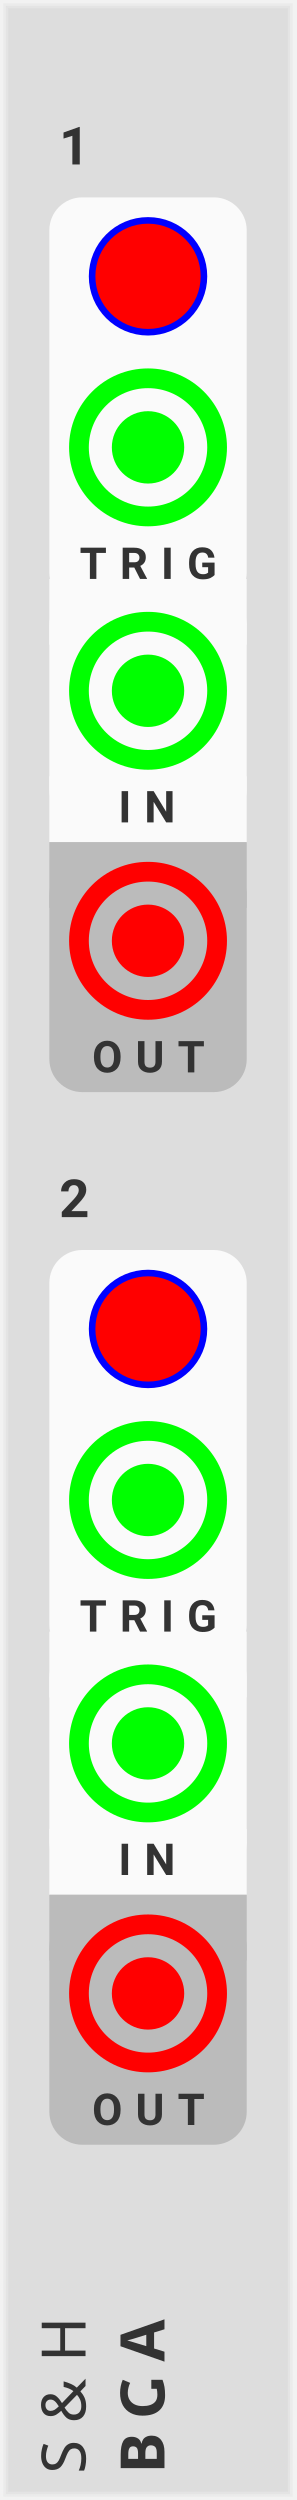
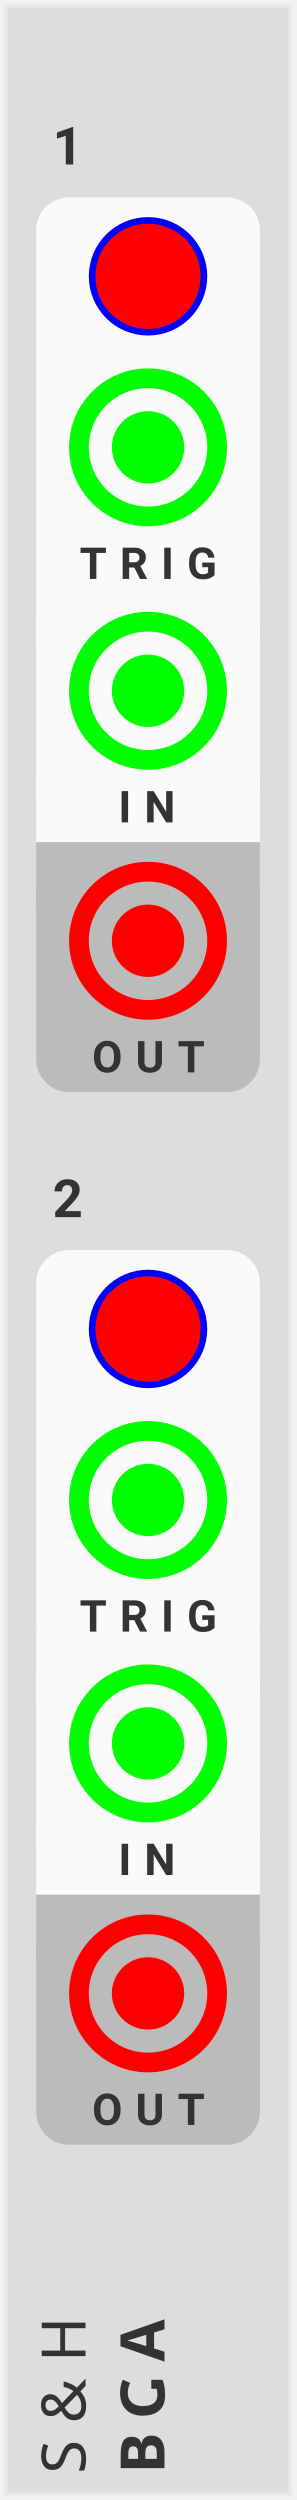
<svg xmlns="http://www.w3.org/2000/svg" xmlns:xlink="http://www.w3.org/1999/xlink" version="1.1" width="45" height="380" viewBox="0 0 45 380">
  <style>
    text {
      fill: #333;
      font-family: 'Roboto', sans-serif;
      font-weight: bold;
    }
    text.title {
      font-family: 'Comfortaa', sans-serif;
      font-weight: normal;
    }
    text.brand {
      font-family: 'Audiowide', sans-serif;
      font-weight: bold;
    }
  </style>
  <defs>
    <symbol id="button" viewBox="0 0 18px 18px">
      <g transform="translate(9 9)">
        <circle cx="0" cy="0" r="8.5" stroke-width="1" stroke="#00f" fill="#f00" />
      </g>
    </symbol>
    <symbol id="input" viewBox="0 0 24px 24px">
      <g transform="translate(12 12)">
        <circle cx="0" cy="0" r="5" stroke-width="1" stroke="#0f0" fill="#0f0" />
        <circle cx="0" cy="0" r="10.5" stroke-width="3" stroke="#0f0" fill="none" />
      </g>
    </symbol>
    <symbol id="output" viewBox="0 0 24px 24px">
      <g transform="translate(12 12)">
        <circle cx="0" cy="0" r="5" stroke-width="1" stroke="#f00" fill="#f00" />
        <circle cx="0" cy="0" r="10.5" stroke-width="3" stroke="#f00" fill="none" />
      </g>
    </symbol>
  </defs>
  <rect width="100%" height="100%" fill="#ddd" />
  <polyline points="1,1 44,1 44,379 1,379 1,1" stroke="#e4e4e4" stroke-width="0.5" fill="none" />
  <polyline points="0.5,0.5 44.5,0.5 44.5,379.5 0.5,379.5 0.5,0.5" stroke="#ebebeb" stroke-width="0.8" fill="none" />
  <polyline points="0,0 45,0 45,380 0,380 0,0" stroke="#f2f2f2" stroke-width="1" fill="none" />
  <g transform="rotate(-90) translate(-376 13)">
    <text class="title" font-size="7pt" letter-spacing="2.5px">S&amp;H</text>
    <g transform="translate(0 12)">
      <text class="brand" font-size="7pt" letter-spacing="2px">BGA</text>
      <rect width="3.0" height="3" fill="#ddd" transform="translate(11.5 -5)" />
    </g>
  </g>
  <g transform="translate(0 25)">
-     <text font-size="6pt" letterspacing="2px" transform="translate(9 0)">1</text>
+     <text font-size="6pt" letterspacing="2px" transform="translate(8 0)">1</text>
    <g transform="translate(0 5)">
-       <g transform="translate(7.5 0)">
-         <rect width="30" height="10" fill="#fafafa" transform="translate(0 58)" />
-         <rect width="30" height="62" rx="5" fill="#fafafa" />
-         <use id="TRIGGER1_PARAM" xlink:href="#button" transform="translate(6 3)" />
-         <use id="TRIGGER1_INPUT" xlink:href="#input" transform="translate(3 26)" />
-         <text font-size="5pt" letter-spacing="2px" transform="translate(4.6 58)">TRIG</text>
+       <g transform="translate(5.5 0)">
+         <rect width="34" height="10" fill="#fafafa" transform="translate(0 58)" />
+         <rect width="34" height="62" rx="5" fill="#fafafa" />
+         <use id="TRIGGER1_PARAM" xlink:href="#button" transform="translate(8 3)" />
+         <use id="TRIGGER1_INPUT" xlink:href="#input" transform="translate(5 26)" />
+         <text font-size="5pt" letter-spacing="2px" transform="translate(6.6 58)">TRIG</text>
      </g>
    </g>
    <g transform="translate(0 65)">
-       <g transform="translate(7.5 0)">
-         <rect width="30" height="10" fill="#fafafa" transform="translate(0 28)" />
-         <rect width="30" height="35" rx="5" fill="#fafafa" />
-         <use id="IN1_INPUT" xlink:href="#input" transform="translate(3 3)" />
-         <text font-size="5pt" letter-spacing="2px" transform="translate(10.5 35)">IN</text>
+       <g transform="translate(5.5 0)">
+         <rect width="34" height="10" fill="#fafafa" transform="translate(0 28)" />
+         <rect width="34" height="35" rx="5" fill="#fafafa" />
+         <use id="IN1_INPUT" xlink:href="#input" transform="translate(5 3)" />
+         <text font-size="5pt" letter-spacing="2px" transform="translate(12.5 35)">IN</text>
      </g>
-       <g transform="translate(7.5 41)">
-         <rect width="30" height="10" fill="#bbb" transform="translate(0 -3)" />
-         <rect width="30" height="35" rx="5" fill="#bbb" />
-         <use id="OUT1_OUTPUT" xlink:href="#output" transform="translate(3 0)" />
-         <text font-size="5pt" letter-spacing="2px" transform="translate(6.5 32)">OUT</text>
+       <g transform="translate(5.5 41)">
+         <rect width="34" height="10" fill="#bbb" transform="translate(0 -3)" />
+         <rect width="34" height="35" rx="5" fill="#bbb" />
+         <use id="OUT1_OUTPUT" xlink:href="#output" transform="translate(5 0)" />
+         <text font-size="5pt" letter-spacing="2px" transform="translate(8.5 32)">OUT</text>
      </g>
    </g>
  </g>
  <g transform="translate(0 185)">
-     <text font-size="6pt" letterspacing="2px" transform="translate(9 0)">2</text>
+     <text font-size="6pt" letterspacing="2px" transform="translate(8 0)">2</text>
    <g transform="translate(0 5)">
-       <g transform="translate(7.5 0)">
-         <rect width="30" height="10" fill="#fafafa" transform="translate(0 58)" />
-         <rect width="30" height="62" rx="5" fill="#fafafa" />
-         <use id="TRIGGER2_PARAM" xlink:href="#button" transform="translate(6 3)" />
-         <use id="TRIGGER2_INPUT" xlink:href="#input" transform="translate(3 26)" />
-         <text font-size="5pt" letter-spacing="2px" transform="translate(4.6 58)">TRIG</text>
+       <g transform="translate(5.5 0)">
+         <rect width="34" height="10" fill="#fafafa" transform="translate(0 58)" />
+         <rect width="34" height="62" rx="5" fill="#fafafa" />
+         <use id="TRIGGER2_PARAM" xlink:href="#button" transform="translate(8 3)" />
+         <use id="TRIGGER2_INPUT" xlink:href="#input" transform="translate(5 26)" />
+         <text font-size="5pt" letter-spacing="2px" transform="translate(6.6 58)">TRIG</text>
      </g>
    </g>
    <g transform="translate(0 65)">
-       <g transform="translate(7.5 0)">
-         <rect width="30" height="10" fill="#fafafa" transform="translate(0 28)" />
-         <rect width="30" height="35" rx="5" fill="#fafafa" />
-         <use id="IN2_INPUT" xlink:href="#input" transform="translate(3 3)" />
-         <text font-size="5pt" letter-spacing="2px" transform="translate(10.5 35)">IN</text>
+       <g transform="translate(5.5 0)">
+         <rect width="34" height="10" fill="#fafafa" transform="translate(0 28)" />
+         <rect width="34" height="35" rx="5" fill="#fafafa" />
+         <use id="IN2_INPUT" xlink:href="#input" transform="translate(5 3)" />
+         <text font-size="5pt" letter-spacing="2px" transform="translate(12.5 35)">IN</text>
      </g>
-       <g transform="translate(7.5 41)">
-         <rect width="30" height="10" fill="#bbb" transform="translate(0 -3)" />
-         <rect width="30" height="35" rx="5" fill="#bbb" />
-         <use id="OUT2_OUTPUT" xlink:href="#output" transform="translate(3 0)" />
-         <text font-size="5pt" letter-spacing="2px" transform="translate(6.5 32)">OUT</text>
+       <g transform="translate(5.5 41)">
+         <rect width="34" height="10" fill="#bbb" transform="translate(0 -3)" />
+         <rect width="34" height="35" rx="5" fill="#bbb" />
+         <use id="OUT2_OUTPUT" xlink:href="#output" transform="translate(5 0)" />
+         <text font-size="5pt" letter-spacing="2px" transform="translate(8.5 32)">OUT</text>
      </g>
    </g>
  </g>
</svg>
